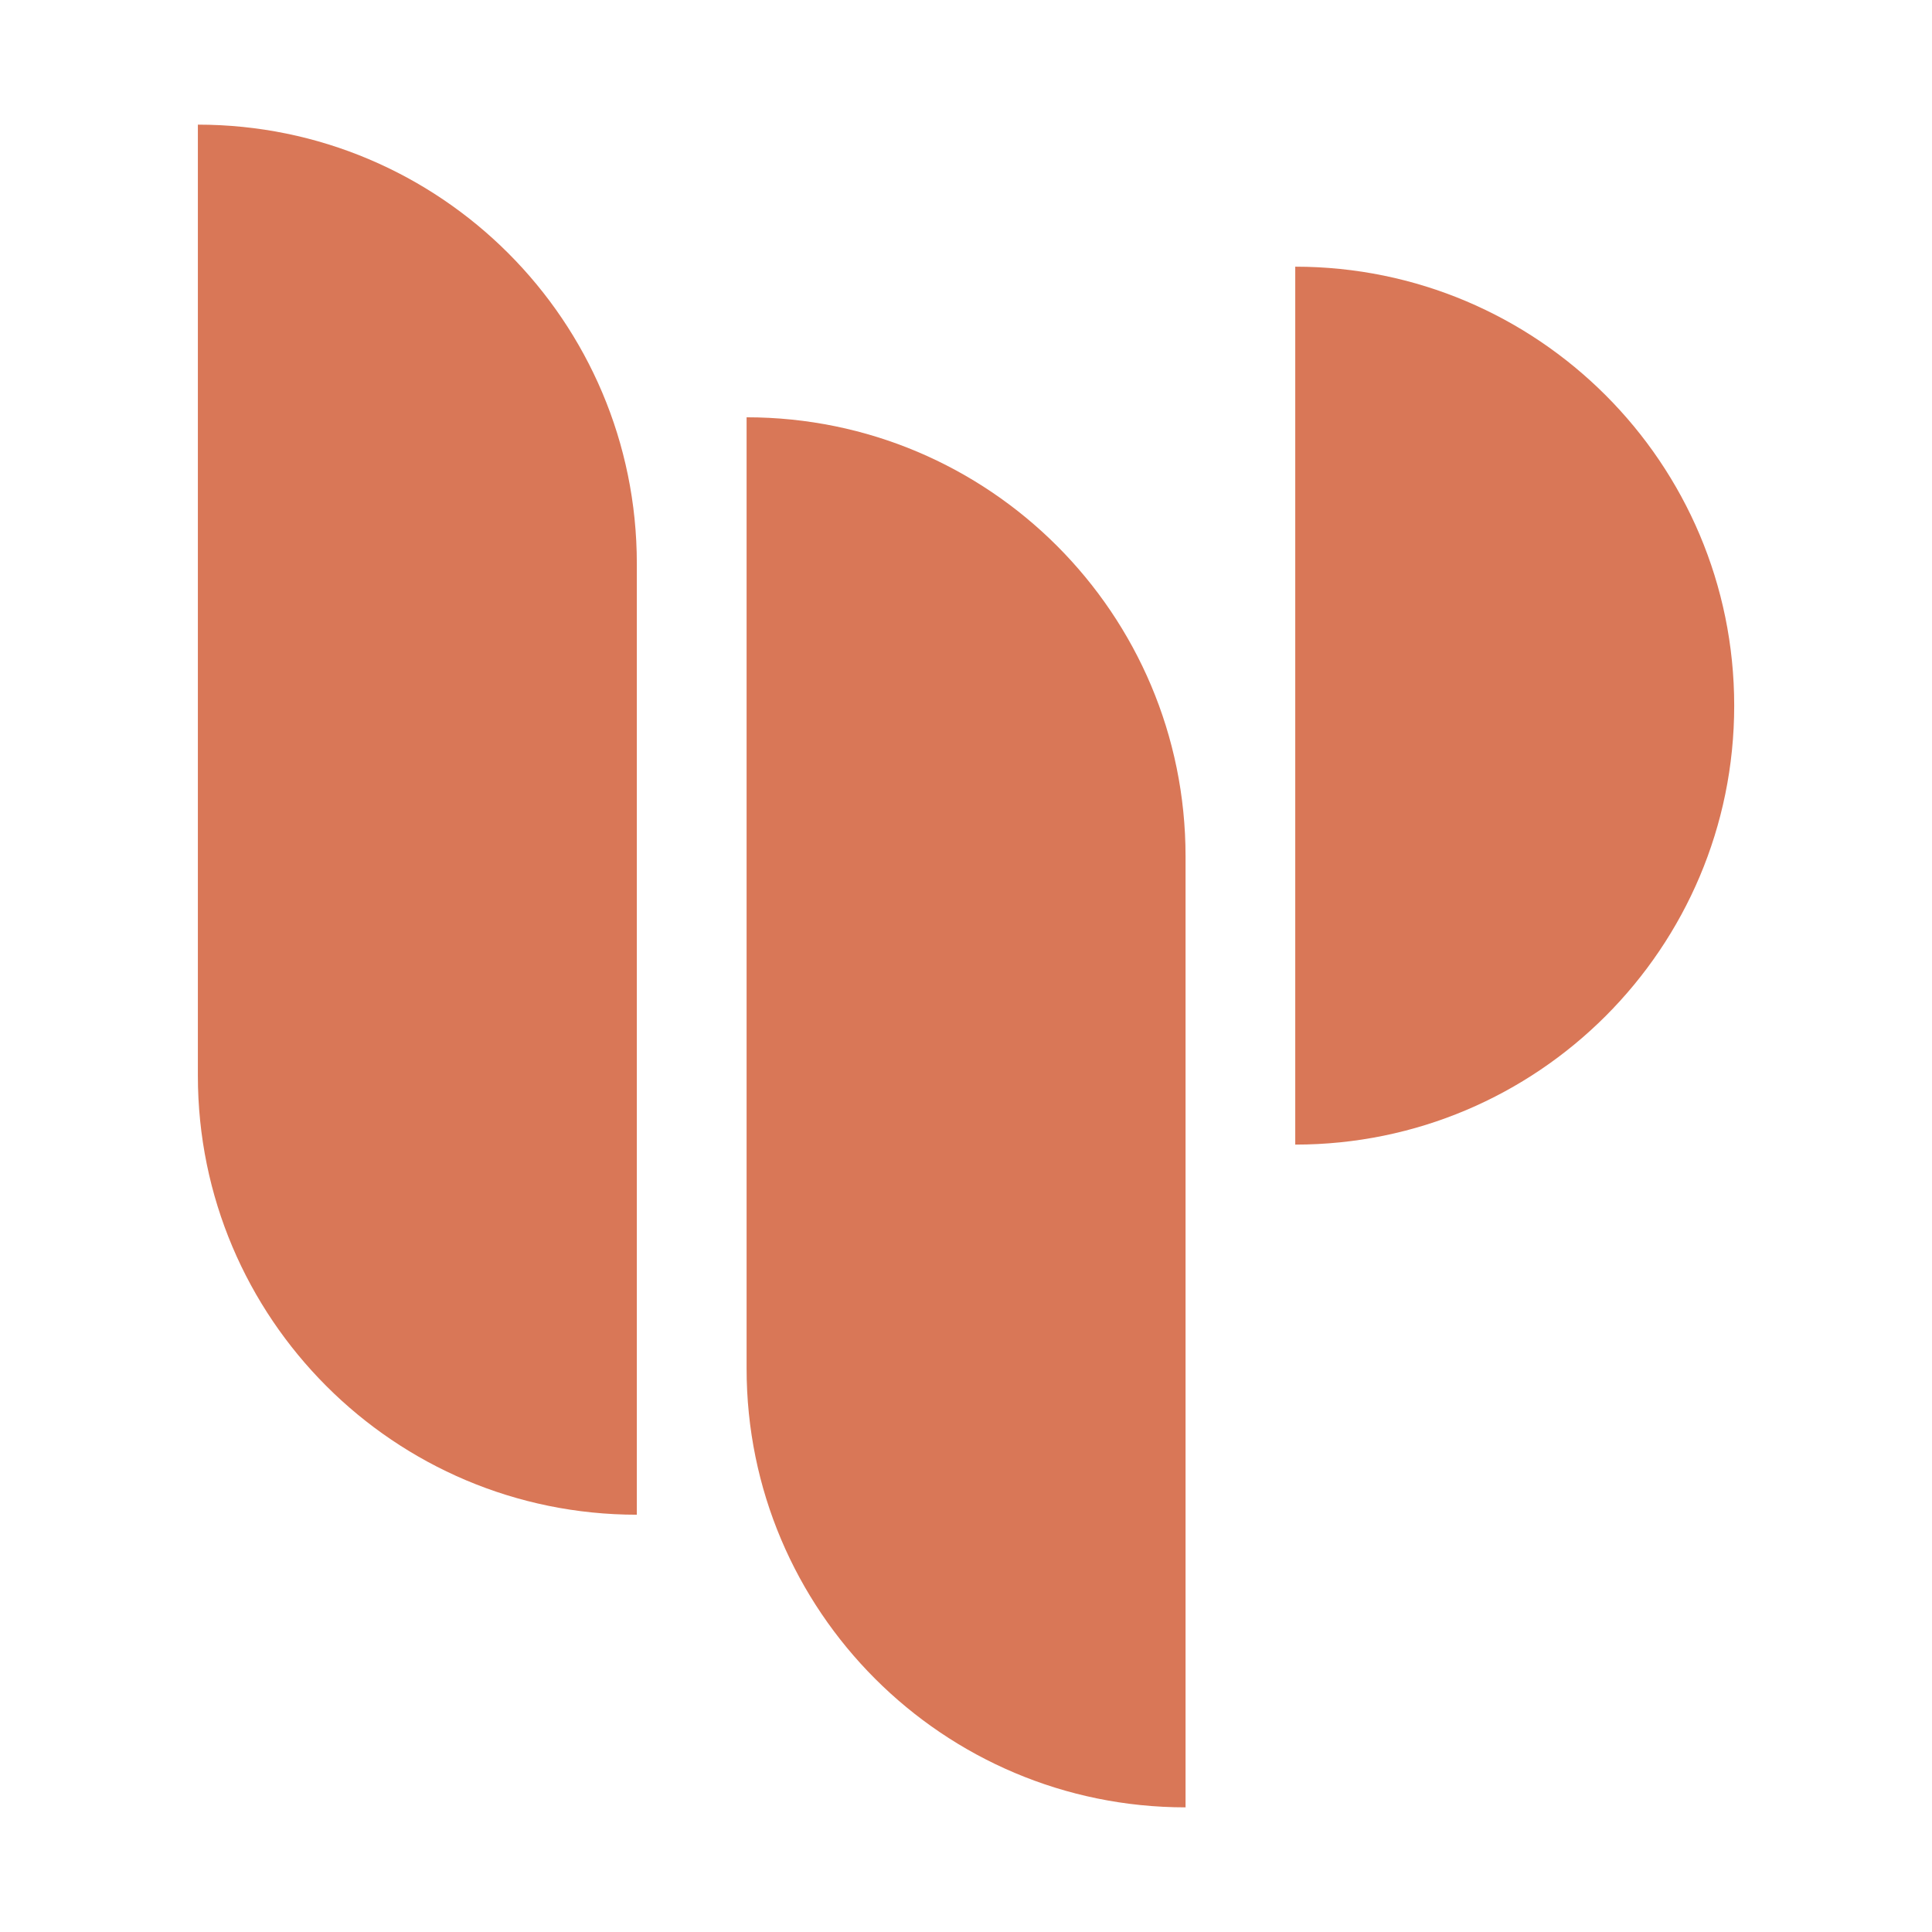
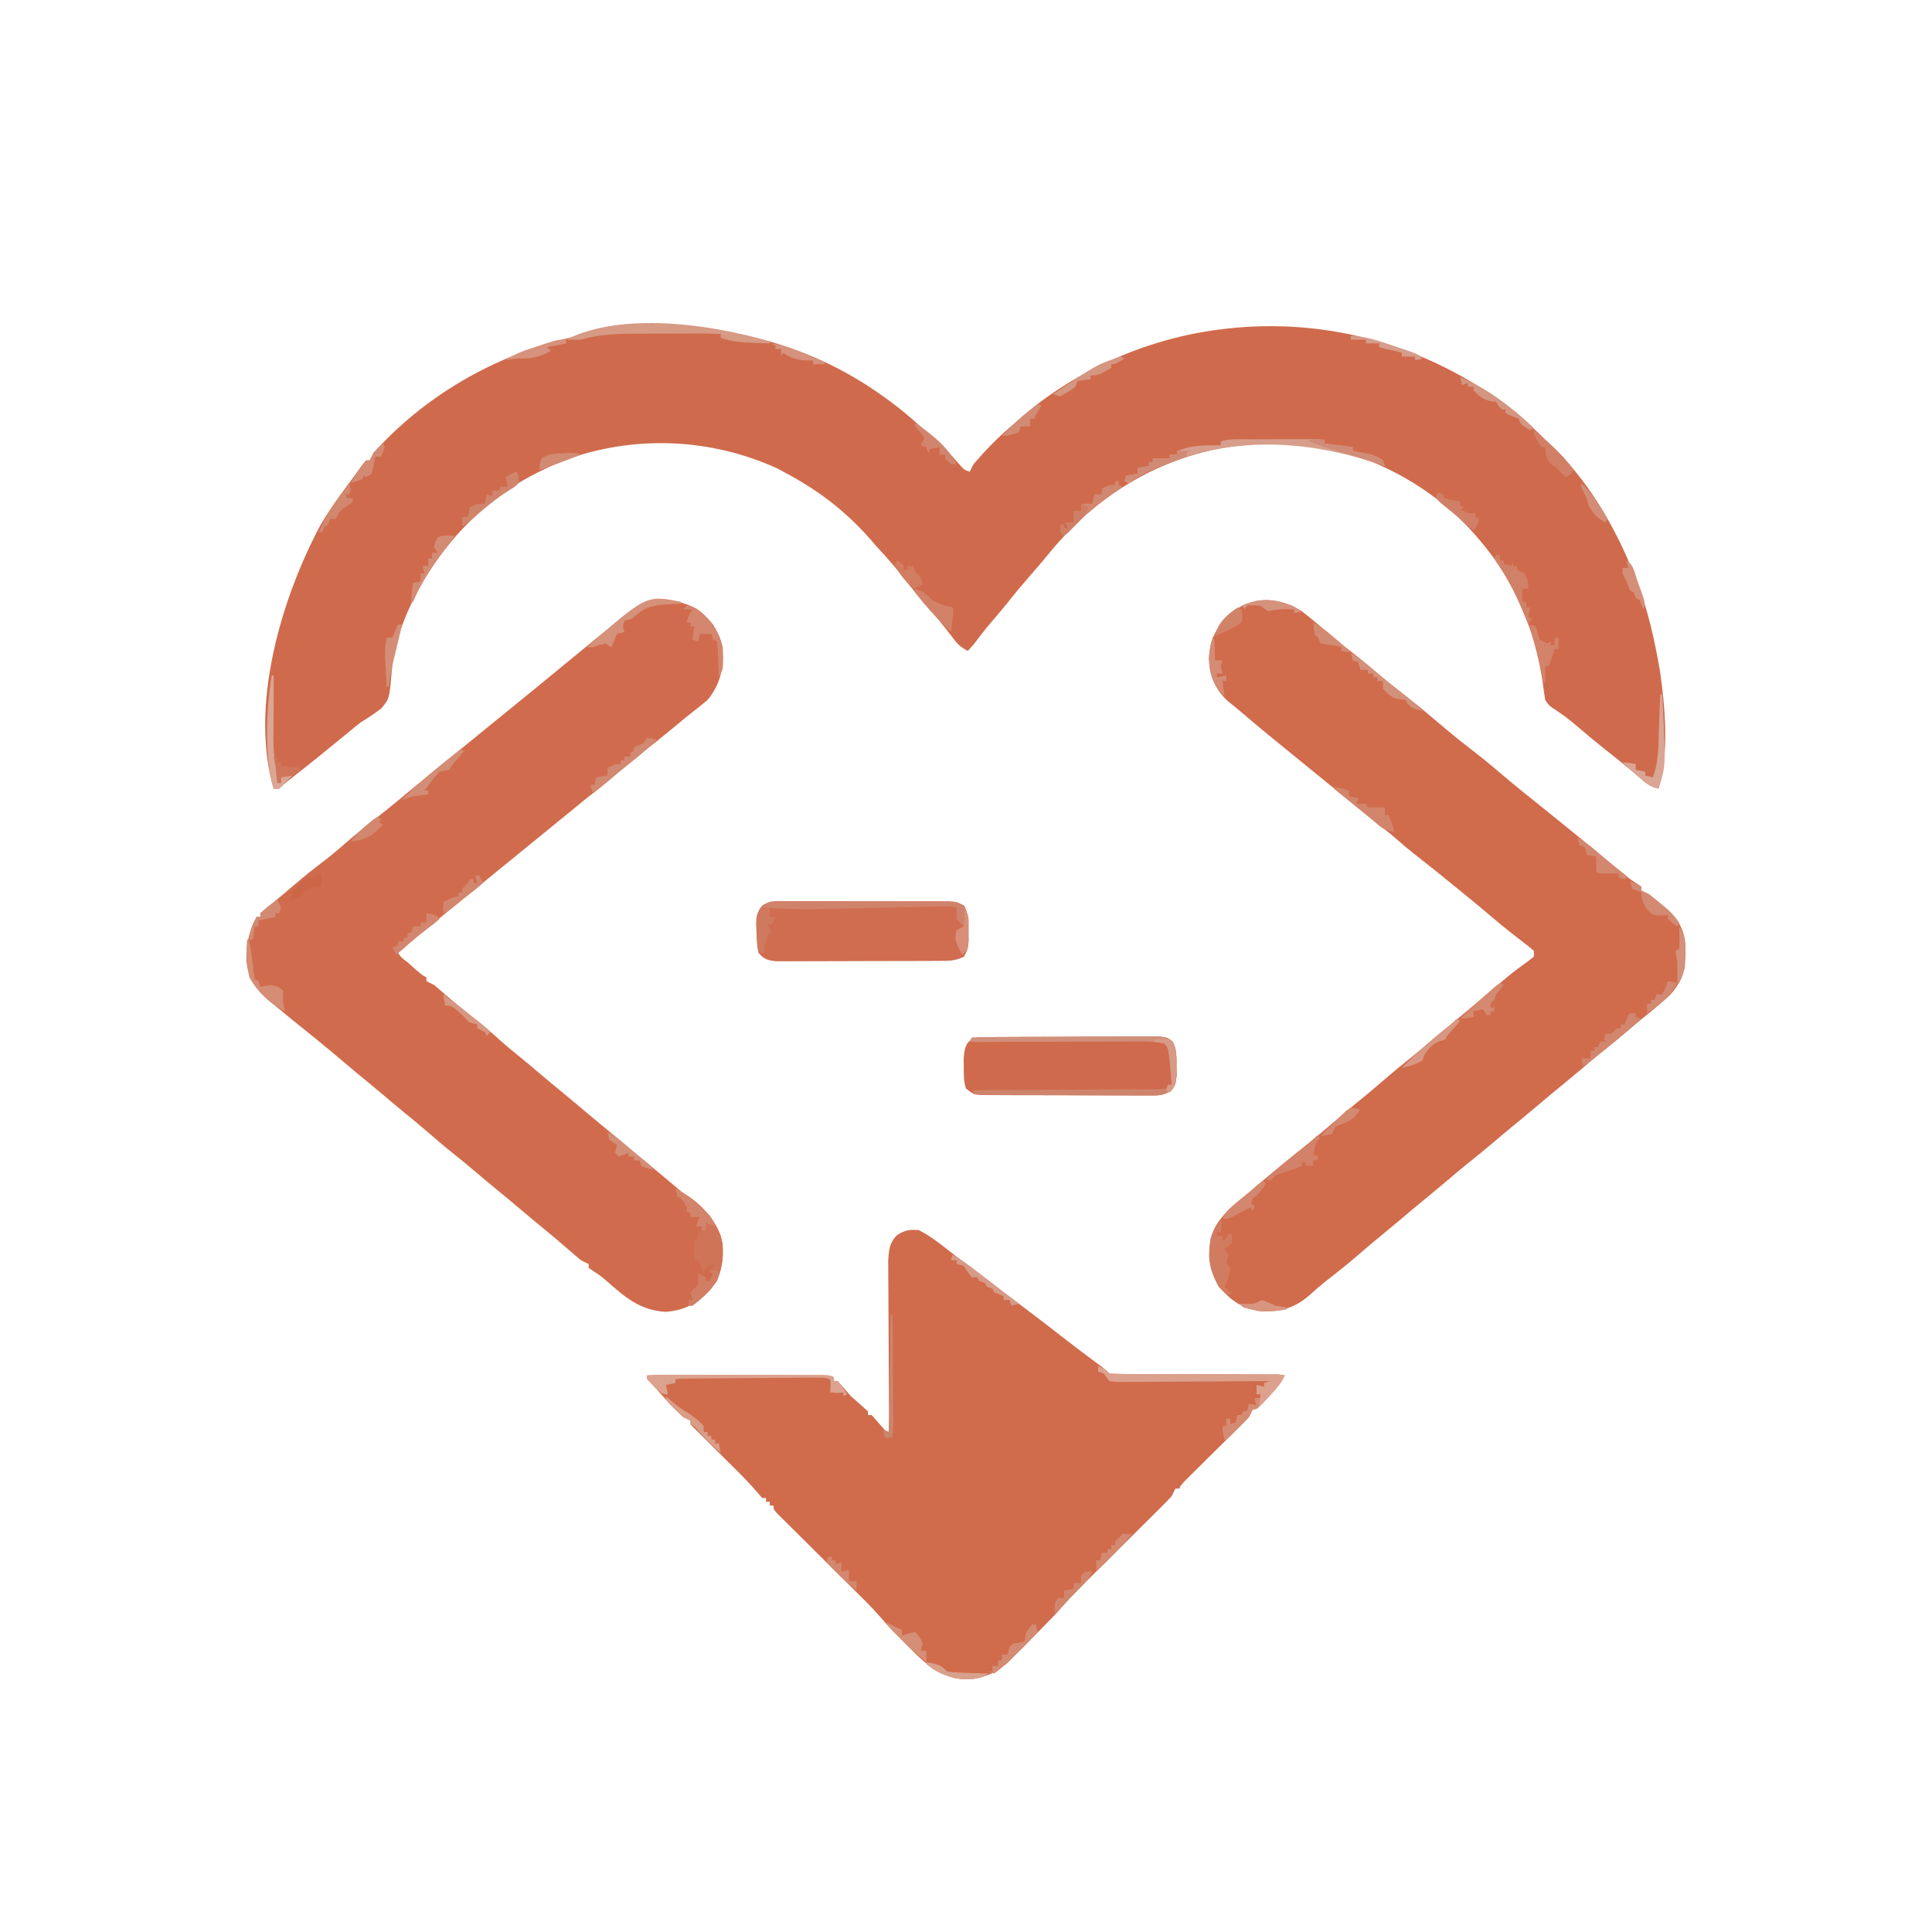
- <svg xmlns="http://www.w3.org/2000/svg" version="1.1" id="图层_1" x="0px" y="0px" viewBox="-127 -80 1240 1240" style="enable-background:new -127 -80 1240 1240;" xml:space="preserve">
-   <g fill="#D97757">
-     <path d="M281.73,892.18V281.73C281.73,126.13,155.6,0,0,0l0,0v610.44C0,766.04,126.13,892.18,281.73,892.18z" />
-     <path d="M633.91,1080V469.56c0-155.6-126.13-281.73-281.73-281.73l0,0v610.44C352.14,953.87,478.31,1080,633.91,1080L633.91,1080z" />
-     <path d="M704.32,91.16L704.32,91.16v563.47l0,0c155.6,0,281.73-126.13,281.73-281.73S859.92,91.16,704.32,91.16z" />
-   </g>
+ <svg xmlns="http://www.w3.org/2000/svg" width="1024" height="1024">
+   <path fill="#cf6b4c" d="m468 210 3.043 2.18a191 191 0 0 1 16.648 13.695c2.128 1.958 4.31 3.857 6.497 5.75 5.053 4.474 9.723 9.077 14.062 14.25C511 249 511 249 514 250l2-4c6.484-7.54 13.337-14.654 21-21l2.672-2.402C570.483 195.345 611.054 177.986 652 174l3.246-.332C709.535 168.961 761.318 185.451 804 219c5.17 4.503 10.108 9.198 15 14l2.918 2.73C839.771 252.76 853.231 274.49 863 297l1.387 3.094C871.545 316.533 875.814 333.425 879 351l.754 4.148c2.681 18.19 5.165 45.262-.754 62.852-4.483-1.12-6.165-2.572-9.625-5.562-3.796-3.24-7.595-6.455-11.5-9.563l-2.457-1.957q-2.4-1.905-4.805-3.805a473 473 0 0 1-14.176-11.738c-3.755-3.205-7.478-6.195-11.625-8.875C821 374 821 374 819 371c-.504-3.01-.929-6.034-1.312-9.062C813.592 333.75 802.705 307.652 784 286l-2.676-3.117c-24.034-27.059-60-45.687-96.324-47.883-41.504-1.9-79.123 11.02-110.125 38.5-6.99 6.39-13.395 12.994-19.32 20.375-2.967 3.629-6.035 7.157-9.117 10.688-4.257 4.888-8.405 9.822-12.415 14.914-3.353 4.181-6.851 8.24-10.34 12.308-2.487 2.98-4.803 6.04-7.12 9.152L513 345c-4.5-2.25-5.942-4.201-8.937-8.187A297 297 0 0 0 491.5 321.5c-4.218-4.812-8.271-9.69-12.187-14.75-4.133-5.33-8.463-10.364-13.051-15.305-1.948-2.105-3.83-4.27-5.7-6.445-12.685-14.243-26.73-25.008-43.562-34l-4.937-2.687C376.43 232.036 335.739 230.478 299 244c-11.635 4.933-22.867 10.377-33 18l-2.555 1.922C253.118 271.965 243.947 280.58 236 291l-2.09 2.719c-13.047 17.43-24.574 40.42-26.316 62.41-1.198 14.208-1.198 14.208-5.508 19.344-3.576 2.77-7.233 5.163-11.086 7.527a177 177 0 0 0-5.375 4.375c-10.882 8.949-21.809 17.83-32.93 26.48C150 416 150 416 148 418h-3c-12.837-44.347 4.171-101.047 25-140 3.103-5.189 6.431-10.123 10-15l2.188-3.066c1.913-2.664 3.858-5.3 5.812-7.934l3.375-4.687L194 244h2l2-4c67.851-75.21 187.562-89.468 270-30" />
+   <path fill="#d06b4c" d="M487 652c5.798 2.903 10.68 6.733 15.75 10.75 5.798 4.567 11.636 9.042 17.633 13.344 4.104 2.989 8.102 6.112 12.117 9.218a998 998 0 0 0 11.188 8.438c7.346 5.494 14.583 11.118 21.812 16.766 5.759 4.458 11.59 8.816 17.438 13.156C586 726 586 726 588 728c2.927.195 5.863.253 8.796.255l5.661.021c1.003 0 2.006 0 3.039-.002q4.688.001 9.374.03 13.328.068 26.657.077 8.144.01 16.288.065 3.117.015 6.234.007c2.891-.007 5.782.012 8.673.033l5.001.008L681 729c-2.274 4.548-5.04 7.529-8.5 11.25l-3.531 3.828C666 747 666 747 664 747l-2 4a302 302 0 0 1-8.035 8.195l-2.406 2.39a3591 3591 0 0 1-7.621 7.54q-3.82 3.777-7.633 7.561-2.373 2.355-4.754 4.701c-5.44 5.39-5.44 5.39-6.551 7.613h-2l-2 4a142 142 0 0 1-5.165 5.376l-3.268 3.258-3.547 3.507-3.64 3.624q-5.78 5.748-11.567 11.485-5.76 5.717-11.514 11.442a4226 4226 0 0 1-7.172 7.119c-5.6 5.566-10.978 11.197-16.127 17.189-4.594 4.822-9.3 9.53-14 14.25l-3.773 3.836-3.664 3.68-3.31 3.337c-7.516 6.693-14.772 9.048-24.816 8.71C498.99 888.25 493.439 884.31 486 877l-3.95-3.867c-10.92-10.81-10.92-10.81-15.022-15.612-5.138-5.898-10.75-11.326-16.305-16.826l-7.178-7.14q-5.64-5.603-11.285-11.2-5.462-5.418-10.912-10.847l-3.447-3.406-3.147-3.137-2.789-2.766C410 800 410 800 410 798h-2v-2h-2v-2h-2a396 396 0 0 1-4.655-5.357c-5.074-5.717-10.61-11.009-16.033-16.393l-3.705-3.691q-3.39-3.38-6.785-6.753A3417 3417 0 0 1 366 755v-2l-4-2c-5.665-5.418-10.88-11.06-16-17l-3-3v-2c2.952-.199 5.914-.245 8.873-.243l5.865-.01 6.41.023h6.51q6.838.003 13.675.024c5.854.017 11.707.021 17.561.02q6.727.001 13.455.013 3.237.005 6.476.006c3.014.002 6.029.012 9.044.022l5.208.011C440 729 440 729 442 730v2h2l7 8a236 236 0 0 0 4.938 4.375L460 748v2h2a687 687 0 0 1 7 8l2 1c.187-2.827.213-5.663.195-8.496l-.02-5.695-.025-3.083c-.025-3.17-.038-6.338-.048-9.507-.027-7.88-.075-15.761-.123-23.642q-.06-9.959-.09-19.917c-.014-3.119-.039-6.238-.064-9.357l-.02-5.772-.032-5.076c.284-5.57.588-9.898 4.727-13.83 4.135-2.688 6.503-3.035 11.5-2.625" />
+   <path fill="#d06c4d" d="M369.125 322.625c7.106 5.87 11.93 11.256 13.875 20.375.78 10.58-1.052 19.59-8 28-2.252 1.882-4.515 3.752-6.84 5.543-3.871 3.01-7.636 6.138-11.41 9.27-5.26 4.343-10.552 8.626-15.937 12.812-6.04 4.707-11.843 9.65-17.633 14.66-3.957 3.378-8.055 6.546-12.18 9.715-3.685 2.978-7.342 5.99-11 9a6268 6268 0 0 1-23.156 18.875q-4.68 3.803-9.344 7.625a4070 4070 0 0 1-13.5 11 4693 4693 0 0 0-23.207 18.953l-4.543 3.735-4.234 3.48c-1.326 1.1-2.65 2.2-4.016 3.332l-4.113 3.273L211 505c1.563 2.438 1.563 2.438 5 5l4.188 3.75C224 517 224 517 226 518v2l4 2a249 249 0 0 1 6.375 5.438c4.862 4.224 9.783 8.305 14.875 12.25a227 227 0 0 1 14.336 12.14c3.398 3.057 6.945 5.914 10.496 8.79 3.172 2.59 6.297 5.23 9.418 7.882 3.97 3.371 7.96 6.712 12 10 5.163 4.202 10.238 8.504 15.313 12.813a651 651 0 0 0 8.687 7.187c5.163 4.202 10.238 8.504 15.313 12.813a651 651 0 0 0 8.687 7.187 815 815 0 0 1 15.148 12.676 277 277 0 0 0 6.891 5.617c8.238 6.592 12.854 11.778 15.461 22.207.506 9.36-.474 16.632-6.187 24.25-7.666 7.54-13.402 11.292-24.188 12.063-13.65-.923-21.34-7.8-31.187-16.438C318 676 318 676 314.563 673.75L312 672v-2l-4-2a253 253 0 0 1-6.562-5.562c-4.291-3.724-8.59-7.42-13-11A705 705 0 0 1 276.5 641.5a912 912 0 0 0-14.684-12.184c-3.154-2.594-6.267-5.233-9.378-7.879-3.75-3.184-7.516-6.325-11.375-9.375-5.334-4.225-10.464-8.676-15.618-13.117-3.841-3.284-7.745-6.482-11.668-9.668-3.121-2.559-6.2-5.164-9.277-7.777a918 918 0 0 0-14.707-12.203 693 693 0 0 1-8.98-7.547c-8.495-7.212-17.16-14.216-25.852-21.187A540 540 0 0 1 147 534l-3.2-2.645c-7.52-6.487-12.134-11.666-13.16-21.964-.329-9.116 1.308-15.288 5.36-23.391h2v-2c1.487-1.354 3.044-2.631 4.625-3.875 4.503-3.597 8.9-7.283 13.25-11.062 5.472-4.715 11.092-9.144 16.848-13.504 4.727-3.691 9.222-7.636 13.754-11.563 4.501-3.828 9.148-7.447 13.812-11.074 7.005-5.516 13.842-11.239 20.711-16.922 3.662-3.005 7.331-6.002 11-9l2.55-2.09c9.524-7.802 19.087-15.556 28.645-23.316A6852 6852 0 0 0 286 363l2.52-2.059a4683 4683 0 0 0 17.043-14.003c11.338-9.338 11.338-9.338 15.988-13a347 347 0 0 0 5.554-4.5c13.35-10.768 25.761-15.267 42.02-6.813" />
+   <path fill="#d06b4c" d="M689.25 323.438c5.232 3.924 10.14 8.12 15.07 12.414 4.634 3.965 9.431 7.692 14.246 11.433 3.377 2.67 6.662 5.42 9.934 8.215 5.603 4.785 11.351 9.351 17.16 13.883 7.045 5.52 13.909 11.243 20.715 17.055A309 309 0 0 0 779.5 397c5.617 4.27 11.008 8.754 16.371 13.336 6.971 5.936 14.113 11.662 21.27 17.371a2559 2559 0 0 1 34.101 27.816l4.57 3.79 4.27 3.55C864 466 864 466 867.512 468.293L870 470v2l4 2a207 207 0 0 1 6.5 5.25l3.406 2.828c5.734 5.416 8.722 10.785 9.43 18.656.103 10.64-.747 18.848-8.399 26.829-4.165 3.88-8.54 7.492-12.98 11.05-3.22 2.599-6.37 5.267-9.52 7.95a528 528 0 0 1-13.847 11.347c-4.187 3.379-8.269 6.882-12.367 10.367a613 613 0 0 1-8.723 7.223 752 752 0 0 0-12 10 912 912 0 0 1-14.684 12.184c-3.154 2.594-6.267 5.233-9.379 7.879a528 528 0 0 1-13.847 11.347c-4.187 3.379-8.269 6.882-12.367 10.367a613 613 0 0 1-8.723 7.223c-5.164 4.204-10.24 8.506-15.316 12.816a609 609 0 0 1-8.621 7.121c-4.19 3.407-8.291 6.904-12.375 10.438-5.861 5.051-11.88 9.846-17.997 14.582-2.802 2.233-5.441 4.545-8.066 6.98-8.145 7.035-15.489 8.983-26.125 8.563-9.953-1.592-15.309-5.565-22-13-4.893-8.499-5.73-15.819-4.375-25.437C645.051 645.194 653.12 639.168 662 632q3.163-2.68 6.313-5.375c7.47-6.323 15.079-12.47 22.687-18.625 7.305-5.911 14.472-11.963 21.594-18.094 3.805-3.247 7.674-6.406 11.558-9.558 3.345-2.757 6.627-5.58 9.91-8.41a443 443 0 0 1 14.383-11.883c4.18-3.362 8.246-6.858 12.332-10.332a613 613 0 0 1 8.723-7.223 716 716 0 0 0 11.625-9.687c20.549-17.431 20.549-17.431 28.387-23.043L813 507v-3c-2.605-2.312-2.605-2.312-6.187-5-4.936-3.77-9.776-7.593-14.5-11.625-5.71-4.87-11.489-9.643-17.313-14.375l-3.75-3.062c-6.538-5.332-13.099-10.623-19.75-15.813-4.981-3.893-9.742-7.962-14.5-12.125a934 934 0 0 0-6.437-5.062c-8.319-6.49-16.435-13.213-24.563-19.938a4218 4218 0 0 0-19-15.5l-8-6.5-3.012-2.445a1005 1005 0 0 1-17.968-14.993 381 381 0 0 0-7.52-6.187c-6.681-6.443-9.267-12.95-9.75-22.125.484-10.156 3.858-17.022 11.125-23.937 11.725-9.416 24.385-9.326 37.375-1.875" />
+   <path fill="#d06d50" d="m416.457 477.741 2.937-.01c3.211-.01 6.422-.003 9.633.003l6.685-.005q7.01-.005 14.02.01c5.993.012 11.986.005 17.98-.007q6.903-.009 13.807 0 3.315.003 6.63-.005c3.088-.005 6.177.003 9.265.014l5.329.005C507 478 507 478 511 480c2.427 4.854 2.267 8.093 2.25 13.5l.016 5.094C513 503 513 503 511 507c-4.89 2.445-8.087 2.267-13.554 2.29l-2.934.02c-3.2.02-6.401.024-9.602.026l-6.673.02q-6.994.017-13.989.015c-5.976 0-11.953.027-17.93.061-4.593.022-9.187.026-13.781.025q-3.306.005-6.611.027c-3.081.02-6.161.014-9.242.002l-5.313.008c-4.6-.52-6.374-1.017-9.371-4.494-.813-4.59-.813-4.59-1-9.937l-.25-5.34C401 485 401 485 404 480c4.221-2.814 7.392-2.254 12.457-2.259" />
+   <path fill="#d06a4c" d="m524.71 549.694 3.056-.026c3.346-.024 6.692-.032 10.039-.04l6.957-.026q7.302-.024 14.603-.028c6.244-.005 12.487-.043 18.73-.088 4.792-.03 9.584-.037 14.376-.038q3.454-.006 6.907-.038c3.218-.027 6.435-.022 9.653-.01l5.553-.015c4.416.615 4.416.615 7.004 2.86 2.174 4.241 1.978 8.028 1.974 12.755l.067 5.313C623 575 623 575 621.077 577.755c-4.375 3.192-7.56 2.866-12.944 2.86l-2.998.017c-3.265.012-6.53-.012-9.795-.038q-3.405-.003-6.81 0-7.133-.004-14.267-.052c-6.099-.04-12.197-.044-18.296-.037-4.687.004-9.373-.009-14.06-.026q-3.374-.01-6.747-.009c-3.14-.002-6.281-.023-9.422-.05l-5.418-.026C516 580 516 580 512 577c-1.294-3.882-1.17-7.283-1.188-11.375l-.042-4.523c.606-10.785 4.311-11.352 13.94-11.408" />
+   <path fill="#d07457" d="M358 630c10.584 5.292 19.909 13.828 24 25 2.111 8.444 1.195 15.962-2 24-3.832 4.988-7.95 9.241-13 13h-2v-3h2l-1-4 4-4v-6l4 2v2h2l2-4-2-1 2-1v-3l-4 2-1 3-2-5-1-2h-2c-.25-4.875-.25-4.875 0-10l2-2v-4h2v-2h-3c1-3 1-3 2-5h-5v-2l-2-1v-2c-2-4-2-4-5-6z" />
+   <path fill="#d0836b" d="m411.13 477.626 5.327.002 2.937-.011c3.211-.009 6.422.005 9.633.02l6.685-.002q7.01 0 14.02.029c5.993.022 11.986.023 17.98.016q6.904-.002 13.807.013 3.315.006 6.63.004 4.633.002 9.265.028l5.329.014C507 478 507 478 511 480c2.428 4.856 2.3 8.152 2.313 13.562l.05 5.13C513 503 513 503 510 506c-4-8-4-8-3-13l4-2-4-4v-6c-3.15-.677-3.15-.677-7.625-.573l-5.051.071-5.539.17-5.662.1c-5 .093-9.999.21-14.998.342-6.98.177-13.96.308-20.94.443a2032 2032 0 0 0-11.147.254c-10.74.246-21.326.016-32.038-.807 3-3 3-3 7.13-3.374" />
+   <path fill="#ce846c" d="M515 550c3.193-.217 6.396-.288 9.597-.306l3.055-.026c3.352-.024 6.703-.033 10.055-.04l6.962-.026q7.31-.024 14.62-.028c6.252-.005 12.503-.043 18.755-.088 4.796-.03 9.592-.037 14.389-.038q3.457-.006 6.914-.038a799 799 0 0 1 9.668-.01l5.562-.015c4.423.615 4.423.615 7.012 2.86 2.172 4.241 1.977 8.029 1.973 12.755l.067 5.313C623 575 623 575 621.08 577.756c-4.394 3.2-7.608 2.859-13.012 2.843l-3.017.012a875 875 0 0 1-9.853-.052q-3.42-.007-6.839-.007-7.158-.011-14.316-.065c-6.135-.045-12.27-.06-18.406-.064-4.703-.004-9.407-.02-14.11-.039q-3.396-.012-6.79-.02-4.728-.015-9.454-.058c-1.797-.01-3.594-.02-5.445-.032L516 580v-2c3.146-.213 6.302-.275 9.455-.287l3.044-.02q3.288-.02 6.576-.029 5.193-.014 10.384-.052c8.598-.057 17.196-.092 25.794-.128q10.887-.045 21.772-.12c3.424-.02 6.847-.028 10.271-.036l6.249-.04 5.545-.023L619 577v-2h2c-.132-3.299-.41-6.591-.75-9.875l-.547-5.555C619 555 619 555 617 553c-5.059-1.012-9.426-1.106-14.58-1.082l-5.954.02-3.174.017q-4.916.026-9.83.036-13.971.037-27.942.105-8.548.04-17.096.055-3.267.009-6.533.03c-3.03.019-6.059.025-9.088.03l-5.236.023L514 552z" />
+   <path fill="#dba18d" d="M582 724c4 2 4 2 6 4 2.927.195 5.863.253 8.796.255l5.661.021c1.003 0 2.006 0 3.039-.002q4.688.001 9.374.03 13.328.068 26.657.077 8.144.01 16.288.065 3.117.015 6.234.007c2.891-.007 5.782.012 8.673.033l5.001.008L681 729c-2.274 4.548-5.04 7.529-8.5 11.25l-3.531 3.828C666 747 666 747 664 747l-2 4a188 188 0 0 1-6.062 6.25l-3.286 3.266C650 763 650 763 649 763c-.687-3.5-.687-3.5-1-7h2v-4h2v3l3-1 1-4h2l1-2h2l1-4 4 1-1-4h3v-2h-2v-5l4 1v-2l3-1-3.207.027q-14.942.12-29.885.18c-5.122.021-10.244.05-15.366.095-5.885.051-11.77.07-17.655.089l-5.588.062-5.156.001-4.555.027L588 732l-3-4-3-1z" />
+   <path fill="#d79e8b" d="m661.668 232.832 3.485-.01q3.645-.007 7.29-.007c3.74-.002 7.48-.02 11.22-.04q3.533-.005 7.067-.005l3.419-.022c2.618.008 5.236.118 7.851.252v2c3.797.712 7.593 1.058 11.437 1.438L717 237v2q4.998 1.011 10 2c3.562 1.438 3.562 1.438 6 3l1 3-3.777-1.277C687.918 231.769 647.05 231.169 606 251l-4.426 2.813L598 256l-2-1 1-3 3.062-.5L603 251v-3a150 150 0 0 1 6-1v-2h2v-2h9v-2h4v-2c6.15-2.614 12.38-3.02 19-2.937l4-.063v-2c4.76-1.587 9.694-1.163 14.668-1.168" />
+   <path fill="#dba28e" d="M343 729c2.952-.199 5.914-.245 8.873-.243l5.865-.01 6.41.023h6.51q6.838.003 13.675.024c5.854.017 11.707.021 17.561.02q6.727.001 13.455.013 3.237.005 6.476.006c3.014.002 6.029.012 9.044.022l5.208.011C440 729 440 729 442 730v2h2c2.75 3.438 2.75 3.438 5 7l-2 1v-2l-3.5.313L440 738l.252-3.468L440 731c-3.113-.855-3.113-.855-7.527-.826l-4.975-.018-5.435.09-5.516.016q-5.79.025-11.581.1c-5.94.075-11.878.102-17.818.12q-5.606.034-11.21.077l-5.436.035-4.975.068-4.414.05L358 731v2l-5 1 1 5c-3 0-3 0-7.187-3.875C343 731 343 731 343 729" />
+   <path fill="#d06c4c" d="m470 860 8 4v3c2.346-.62 4.679-1.292 7-2l3 1 1-3 1 3h4v-2h2c-1 5-1 5-3 10h2v2l-2 1 1 5 5 1 3 3c3.777.379 7.404.604 11.188.688l3.138.103c2.558.083 5.116.147 7.674.209-5.148 3.432-11.123 3.369-17.11 2.602-11.826-2.552-19.14-10.55-27.39-18.914l-2.781-2.784C470 861.141 470 861.141 470 860" />
+   <path fill="#d69a85" d="M408 181v1a240 240 0 0 1-9.062-.312c-1.683-.08-3.365-.158-5.098-.239-4.247-.394-7.854-.951-11.84-2.449v-2a197 197 0 0 0-11.355-.23h-3.54q-3.731.006-7.462.024a2333 2333 0 0 1-11.305.02q-3.628.007-7.256.018l-3.376.003c-10.106.06-19.96.298-29.706 3.165-2.666.075-5.335.094-8 0 29.922-14.96 76.866-8.188 108 1" />
+   <path fill="#d17c60" d="M647 646c1 2 1 2 0 7h-2v2h3v3c2-2 2-2 3-4h2v5l-4 3 2 3-1 4 2 3c-.34 3.996-1.178 6.355-3 10l4 4h-3c-5.93-6.226-8.755-12.099-9.187-20.75.322-7.313 1.388-13.522 6.187-19.25" />
+   <path fill="#d1907b" d="M515 550c3.193-.217 6.396-.288 9.597-.306l3.055-.026c3.352-.024 6.703-.033 10.055-.04l6.962-.026q7.31-.024 14.62-.028c6.252-.005 12.503-.043 18.755-.088 4.796-.03 9.592-.037 14.389-.038q3.457-.006 6.914-.038a799 799 0 0 1 9.668-.01l5.562-.015c4.423.615 4.423.615 7.016 2.857 2.174 4.262 1.897 8.08 1.845 12.82l-.004 5.348C623 575 623 575 620 579l-2-1 1-3h2c-.132-3.299-.41-6.591-.75-9.875l-.547-5.555C619 555 619 555 617 553c-5.059-1.012-9.426-1.106-14.58-1.082l-5.954.02-3.174.017q-4.916.026-9.83.036-13.971.037-27.942.105-8.548.04-17.096.055-3.267.009-6.533.03c-3.03.019-6.059.025-9.088.03l-5.236.023L514 552z" />
+   <path fill="#d4866e" d="M364 321c6.404.915 9.882 5.35 14 10 3.474 6.058 5.144 11.043 5.188 18l.042 3.125C383 355 383 355 381 359l-.148-4.121-.227-5.317-.21-5.308c-.138-1.404-.274-2.808-.415-4.254l-2-1-1-3h-6l-1 4-3-1q.43-3.51 1-7h-2v-2h-2c1-4 1-4 3-7h-5z" />
+   <path fill="#d18167" d="M793 294h2v3h2v2l4 1 1-2v2h2v2l4 2c2 4 2 4 2 8h-3c-.312 3.5-.312 3.5 0 7h2v3h2l-1 5 2 1-2 3-1.652-4.102c-4.193-10.134-8.44-19.363-14.793-28.378L792 296z" />
+   <path fill="#d38168" d="m698 602 2 1-2 2c-1.312 3.563-1.312 3.563-2 7l3 1-1 2h-2v3h-4v-2h-2v2c-3.722 1.54-7.457 2.836-11.312 4-2.688 1-2.688 1-5.688 4l-2-1c6.598-6.392 13.725-12.014 20.996-17.617C695 605 695 605 698 602" />
+   <path fill="#d5917a" d="M361 319v1c-2.52.136-5.04.232-7.562.313-8.143.453-12.627 1.876-18.438 7.687l-4 1c-1 3-1 3 0 6l-4 1-1.562 3.688L324 343l-3-2c-2.354.589-4.69 1.257-7 2h-3c31.65-27.67 31.65-27.67 50-24" />
+   <path fill="#d3856c" d="M707 417c4 .75 4 .75 8 2v3l5 1-1 3h5l1 2 4.563-.125L734 428v4h2c1.938 4.563 1.938 4.563 3 9-5.458-1.092-6.884-2.266-10.937-5.875-5.989-5.235-12.156-10.156-18.458-15.008L707 418z" />
+   <path fill="#d2866d" d="M864 537h3v2l3 1c-7.886 6.818-15.783 13.584-24 20l-4.062 3.25L839 565l-1-4h5v-4h2v-2h2l1-3h4l-2-1 1-3h3l3-3h2v-2h2l2-5z" />
+   <path fill="#d58d75" d="M131 498h1c.388 1.99.708 3.994 1 6l.531 3.578c.373 2.718.682 5.444.969 8.172l.5 3.25 2 1 1 3 2.688-.5c3.312-.5 3.312-.5 6.687.563L150 525v6l1 5c-7.906-3.953-14.336-10.126-18.75-17.75-1.617-6.792-1.816-13.296-1.25-20.25" />
+   <path fill="#d18770" d="M591 255h2v2l2 1c-1.798 1.35-3.672 2.597-5.562 3.813-6.387 4.291-11.91 9.08-17.465 14.39-2.9 2.727-5.891 5.28-8.973 7.797-.625-3-.625-3-1-6h2v2h2l-1-3h4v-6h4l1-4h5l1-5h4v-3c4-2 4-2 7-2z" />
+   <path fill="#d18971" d="m343 391 5 1c-6.417 6.676-13.784 12.225-21 18l-3.902 3.21-3.536 2.853-3.183 2.597L314 420l-1-4h2l1-4 3.063-.5L322 411v-4c4-2 4-2 7-2v-2h2v-2h3v-2l2-1v-2l5-2z" />
+   <path fill="#cf7a5f" d="M403 481h5v5h3l-2 4h-2l2 5h-2c-2 6.889-2 6.889-2 10h-3c-.582-4.234-.582-4.234-.812-9.75l-.27-5.484C401 485 401 485 403 481" />
+   <path fill="#d3836a" d="m811 331 3 1 .938 3.438L816 339l4 2 2-1v2h2v-4h2v6h-2l-1.5 4.5-1.5 4.5h-2q-.063 4.5 0 9h-1a230 230 0 0 1-1.312-7.187c-1.35-7.52-3.347-14.549-5.688-21.813z" />
+   <path fill="#d0846c" d="M274 250c.91 2.742.91 2.742 1 6-2.254 2.133-2.254 2.133-5.562 4.125-6.704 4.282-12.574 9.122-18.54 14.371C248 277 248 277 245 279v-5h3l1-5c4-2 4-2 8-2l1-5 3 1v-3h4v-2h4l-1-5c5-3 5-3 6-3" />
+   <path fill="#d18066" d="M813 228c7.507 6.202 15.347 13 21 21-1 2-1 2-4 4-2.375-2.125-2.375-2.125-5-5l-2.75-1.875c-3.003-2.836-2.865-5.12-3.25-9.125h-2c-4-6.353-4-6.353-4-9" />
+   <path fill="#d3917b" d="M716 346c4.289 2.75 8.15 5.728 12 9.063 5.833 4.996 11.816 9.75 17.906 14.43 2.901 2.35 5.51 4.816 8.094 7.507-5.75-1.75-5.75-1.75-8-4l-1-2-3.375-.437c-4.414-.685-5.57-2.509-8.625-5.563v-4h-3v-2h-2v-2h-3v-2h-4l-1-4-3-1z" />
+   <path fill="#d28269" d="M485 312c5 2 5 2 9 6 3.847 2.21 6.569 3.114 11 4 .27 2.941.27 2.941-.187 6.563l-.418 3.628L504 335c-6.74-6.522-13.254-13.586-19-21z" />
+   <path fill="#d38a72" d="m864 467 6 3v2l4 2a228 228 0 0 1 6.563 5.375l3.44 2.898C887 485 887 485 890 489l-1 2c-2.562-1.75-2.562-1.75-5-4v-2l-3.687.25c-4.313-.25-4.313-.25-7.25-3-1.988-3.132-3.063-5.489-3.063-9.25l-5-2z" />
+   <path fill="#d2876f" d="M836 444c4.244 2.122 7.125 4.564 10.688 7.688 4.182 3.643 8.367 7.182 12.812 10.5L863 465l-2 1-3-1v-2c-3.333-.043-6.667-.04-10 0l-2-1v-8l-5-1-1-4-3-1z" />
+   <path fill="#d38c74" d="M237.125 283.875 241 284l-2.562 3.375C231.02 297.354 223.643 307.394 219 319h-1c.188-4.937.188-4.937 1-10l4-1v-4h2l-1-4h3v-4h2v-3h3l-2-3c1.335-5.34 1.56-5.956 7.125-6.125M233 287v3Z" />
+   <path fill="#d3856c" d="M358 630c4.522 2.261 7.787 5.022 11.625 8.313l4.04 3.425C377 645 377 645 379 650l-5-2v4h-2v-2h-3c1-3 1-3 2-5h-5v-2l-2-1v-2c-2-4-2-4-5-6z" />
+   <path fill="#daa594" d="M880 368h1c2.005 38.097 2.005 38.097-2 50-4.59-1.147-6.493-2.823-10.062-5.875l-3.16-2.68A125 125 0 0 1 860 404c3.5.313 3.5.313 7 1v3l5 1v2l4 1c3.168-7.92 2.942-16.19 3.246-24.633l.129-3.57q.124-3.604.233-7.21c.094-2.864.238-5.726.392-8.587" />
+   <path fill="#dba694" d="M144 358h1c.078 2.58.083 5.161.063 7.742l-.024 4.922-.078 10.305c-.077 16.356-.077 16.356 1.039 24.031l1 1q.062 4.5 0 9l2-4h6l-7 7h-3c-5.067-17.503-3.825-42.206-1-60" />
+   <path fill="#d18067" d="m762 261 3 1v2l4.5 1 4.5 1v2l2 1-2 1c4 2 4 2 8 2v2l2 1c-.937 3.438-.937 3.438-3 6-2.875-1.937-2.875-1.937-7-6a2110 2110 0 0 0-10.5-8.512L761 264z" />
+   <path fill="#d49581" d="M774 200c14.237 5.695 27.959 16.4 39 27l-2 1c-5-3-5-3-6-6l-5-2-2-1v-2h-2c-2-2-2-2-3-4l-2.687-.312c-4.22-.876-6.263-2.71-9.313-5.688v-2h-3v-2l-3 1z" />
+   <path fill="#d38d76" d="m244 397 2 1a195 195 0 0 1-6 7l-2 3-5 1c-2.238 2.285-2.238 2.285-4.312 5.063-.35.459-.35.459-2.114 2.785L225 419h2v2c-2.662.367-5.33.695-8 1-2.017.612-4.026 1.26-6 2 9.23-9.476 19.621-17.823 30-26z" />
+   <path fill="#d58b74" d="M643 337c1 4 1 4 .813 8.75L644 350h4l-1 3 1 4h-3v2l5-1v3h-2q.376 4.016 1 8c-6.13-6.13-7.853-11.172-8.187-19.875.164-4.493.722-7.912 2.187-12.125" />
+   <path fill="#d48b73" d="M547 861h2l1 4a156 156 0 0 1-9.187 9.563l-2.659 2.615c-3.61 3.528-7.107 6.787-11.154 9.822l-3-1h2v-3h3v-3h2v-3h3l1-4c2-2 2-2 5.063-2.312L543 870l1-5z" />
+   <path fill="#d07f65" d="m377 673 4 1c-1.61 8.053-7.54 13.193-14 18h-2v-3h2l-1-4 4-4v-6l4 2v2h2l2-4-2-1z" />
+   <path fill="#d3876f" d="m669 626 2 1c-2.03 3.534-3.585 5.724-7 8l-1 3 2 1-1 3-1-2c-2.617 1.117-2.617 1.117-5.875 2.875C651.309 646 651.309 646 648 646c2.072-4.143 3.558-5.515 7.125-8.312 3.586-2.842 7.063-5.723 10.438-8.813z" />
+   <path fill="#d68f77" d="m470 860 8 4v3l3.25-1.187L485 865c2.5 2.625 2.5 2.625 4 6l-1 4h3v6c-5.047-4.229-9.787-8.652-14.437-13.312l-3.747-3.739C470 861 470 861 470 860" />
+   <path fill="#d2866f" d="M226 484c5 1 5 1 7 3-2.55 2.32-2.55 2.32-6.312 5.125-4.544 3.427-8.841 6.864-12.938 10.813L210 506l-2-4 3-1v-2h3v-2h2v-2l2-1 1-3h4v-2h3z" />
+   <path fill="#d08b76" d="M624 239c3.5-.125 3.5-.125 7 0l-2 1v2c-1.968.793-3.979 1.48-6 2.125-7.273 2.469-13.912 5.726-20.7 9.3C599 255 599 255 596 255l1-3 3.063-.5L603 251v-3a150 150 0 0 1 6-1v-2h2v-2h9v-2h4z" />
+   <path fill="#d2876f" d="M185 256c1 4 1 4 0 6h-2l1 2h3v2l-3.375 2.375C180 271 180 271 178 275h-3l-1 3-2 1-1 3h-2c3.768-9.42 9.992-17.86 16-26" />
+   <path fill="#d48b73" d="M665 741h3l-1 5-3 1-2 4a188 188 0 0 1-6.062 6.25l-3.286 3.266C650 763 650 763 649 763c-.687-3.5-.687-3.5-1-7h2v-4h2v3l3-1 1-4h2l1-2h2l1-4 4 1z" />
+   <path fill="#d08c76" d="M694 233c4-.187 4-.187 8 0v2c3.797.712 7.593 1.058 11.438 1.438L717 237v2q4.998 1.011 10 2c3.563 1.438 3.563 1.438 6 3l1 3-3.672-1.246c-7.326-2.412-14.705-4.641-22.086-6.88l-3.383-1.034-3.047-.926c-2.643-.86-5.232-1.882-7.812-2.914z" />
+   <path fill="#d48970" d="m795 521 2 1a149 149 0 0 1-4 5l-1 3-2 2v2h2v2h-2v2h-2l-2-3-5 1v3c-3.5.688-3.5.688-7 1 4.767-4.926 9.874-9.456 15-14l3.5-3.125z" />
+   <path fill="#d48e77" d="M211 331h2c-.55 3.024-1.263 6.017-2 9q-1.038 4.311-2.062 8.625l-1.036 4.29C207 357 207 357 206.442 361.022L206 364h-1c-.27-3.588-.472-7.156-.625-10.75l-.156-3.078c-.193-4.307-.27-7.967.781-12.172h3l2-5z" />
+   <path fill="#d1856e" d="M485 224c8.309 5.752 17.434 12.868 22 22h-3l-3-3v-2h-3v-4l-5 1-1 2-1-3-3-1 2-4c-2.375-3.125-2.375-3.125-5-6zm11 17 2 1Z" />
+   <path fill="#d49681" d="m594 189 2 1c-5 3-5 3-7 3v2c-7.176 4-7.176 4-11 4v2l-3.437.438L571 202l-1 3c-3.812 2.75-3.812 2.75-8 5l-4-1c23.39-15.797 23.39-15.797 36-20" />
+   <path fill="#d99d88" d="m353 740 3 2.688c4 3.312 4 3.312 8.125 5.875 3.536 2.224 6.192 4.251 8.875 7.437v3h2v2h2v2h2v2h2l1 5c-5.235-4.273-9.586-8.894-14-14l-2-1v-2l-4-2a104 104 0 0 1-4.75-4.5l-2.422-2.406C353 742 353 742 353 740" />
+   <path fill="#d88e78" d="M511 482c3.264 3.264 2.302 6.96 2.313 11.438l.05 5.183C513 503 513 503 510 506c-4-8-4-8-3-13l4-2c.25-4.625.25-4.625 0-9" />
+   <path fill="#d4937d" d="m685 321 5 3-4 1v-2c-4.923-.194-9.208-.198-14 1l-4-3c-3.687-.312-3.687-.312-7 0l-1 2-2-2c9.92-4.16 16.982-3.513 27 0" />
+   <path fill="#d69a87" d="M505 665c6.415 3.813 12.2 8.387 18.063 13 5.6 4.399 11.225 8.747 16.937 13l-4 1-1-3h-3v-2l-5-2-1-2-3-1-1-2-3-1-1-2h-3c-3-4-3-4-4-6l-4-1v-2h-3z" />
+   <path fill="#d27c61" d="m476 297 3 3v2h2v-2h3l1 3 3 3 1 4-5 2c-4.288-4.224-7.32-7.639-10-13z" />
+   <path fill="#d2866e" d="M252 464h2l2 4c-3.269 2.884-6.5 5.43-10 8a844 844 0 0 0-5.562 4.5C236 484 236 484 235 484v-6c4-2 4-2 8-3v-2h2v-2l3-3 1-2h2v2h2z" />
+   <path fill="#d79782" d="m772 540 2 1a282 282 0 0 1-7 8l-1 2-2.75.75c-4.12 1.585-5.712 3.697-8.25 7.25l-1 3c-3.785 2.236-6.62 3.124-11 4 8.188-8.277 16.741-15.946 26-23z" />
+   <path fill="#d38a72" d="m203 235 1 2-2 5h-3a783 783 0 0 0-2 9l-3 2-1-1-1 2a101 101 0 0 1-6 2c2.228-4.456 4.891-8.114 8-12h2l2-4c2.563-2.875 2.563-2.875 5-5" />
+   <path fill="#d6927d" d="M300 180v2a212 212 0 0 1-10 2l2 2c-6.258 3.488-10.924 4.308-18 4-2.008.282-4.014.593-6 1 4.955-3.716 10.186-5.292 16-7.187l3.313-1.116C295.479 180 295.479 180 300 180" />
+   <path fill="#d18368" d="m656 322 2 1c.688 3.25.688 3.25 0 7-4.522 3.037-8.948 4.98-14 7 1.528-6.96 6.215-11.143 12-15" />
+   <path fill="#d1856d" d="M575 833h4c-2.041 4.082-3.997 6.17-7.25 9.313-4.152 4.064-8 8.246-11.75 12.687h-1c0-6 0-6 2-8h3v-4l5-1v-3h4v-4z" />
+   <path fill="#d58e77" d="M862 297c3.941 1.97 4.745 7.864 6.188 11.875l1.154 3.09c2.782 7.664 2.782 7.664 1.658 11.035l-2-5-2-1-1-3-2-1-2-5-2-4v-3h3z" />
+   <path fill="#d38e78" d="M322 600c4.77 2.385 8.003 5.454 12 9a1107 1107 0 0 0 8.777 7.082C345 618 345 618 346 620c-2.937-.812-2.937-.812-6-2l-1-3h-3v-2h-3v-2l-5 2-2-2 1-4-4-3z" />
+   <path fill="#d79a87" d="M612 551c3.813-.312 3.813-.312 8 0 3.8 5.067 3.402 7.736 3.375 14l.023 5.375C623 575 623 575 620 579l-2-1 1-3h2c-.132-3.299-.41-6.591-.75-9.875l-.547-5.555C619 555 619 555 617 553l-5-1z" />
+   <path fill="#d38a72" d="m147 477 2 4-1 3h-2v2l-4.5.938L137 488v3h-2l-.5 3.5-.5 3.5h-2c.325-4.543 1.68-8.101 4-12h2v-2c4.375-3.875 4.375-3.875 9-7" />
+   <path fill="#cc6646" d="M168 463h2c1 4 1 4 0 7l-3.25.375c-4.55.758-5.69 2.317-8.75 5.625l-4 1c1.268-5.918 4.174-8.505 9-12h4z" />
+   <path fill="#d3886f" d="M595 813h5c-5.536 6.767-11.655 12.99-18 19h-1v-5h2l1-4h3v-2h2v-2h2v-2z" />
+   <path fill="#d38a73" d="M696 330c4.144 2.072 7.051 4.43 10.563 7.438l3.44 2.933A125 125 0 0 1 716 346l-5-1v-2c-4-1-4-1-7.625-1.312L700 341l-2-4h-1a202 202 0 0 1-1-7" />
+   <path fill="#d5927d" d="M408 182c6.636.521 12.369 2.95 18.438 5.5l3.083 1.262c2.51 1.04 4.997 2.134 7.479 3.238v1h-6v-2h-3.125c-5.192 0-8.578-1.135-12.875-4l-1 2v-4h-3v-2z" />
+   <path fill="#ca856e" d="M472 697h1c.14 4.744.214 9.473.238 14.219l.025 4.372q.02 4.59.032 9.18c.017 4.708.061 9.416.105 14.124q.015 4.443.026 8.886l.053 4.309c-.008 3.307-.22 6.613-.479 9.91h-4l-1-4 3 1c.338-4.53.466-8.929.477-13.465.015-1.377.03-2.755.047-4.174.048-4.433.075-8.866.101-13.298q.054-6.645.123-13.288.04-4.147.063-8.296c.026-3.16.102-6.32.189-9.479" />
+   <path fill="#d3907a" d="M890 491c4.415 6.622 3.445 14.306 3 22-1.437 5-1.437 5-3 8h-1v-11l-.625-3.625L888 504l2-1c.195-2.723.195-2.723.125-6.062z" />
+   <path fill="#d28b75" d="m550 214 2 1-3 5-1 2h-2v4h-5l-1 3c-3.172 1.31-5.559 2-9 2 4.944-5.163 10.182-9.71 15.742-14.18C549 215 549 215 550 214" />
+   <path fill="#d69d8b" d="M716 178c8.099.218 15.355 2.842 22.938 5.438l3.728 1.236c9.067 3.059 9.067 3.059 11.334 5.326l-4 1v-2h-7v-2c-2.625-.781-2.625-.781-6-1.5s-3.375-.719-6-1.5v-2h-7v-2h-8z" />
+   <path fill="#d28a73" d="M308 241q-3.812 1.44-7.625 2.875l-4.29 1.617L292 247l-3.52 1.367L286 249c-.062-2.75-.062-2.75 1-6 3.704-2.47 6.082-2.426 10.5-2.687l4.031-.262C305 240 305 240 308 241" />
+   <path fill="#d28972" d="m884 520 5 1c-3.563 7.126-9.484 11.612-16 16v-5h2v-2h2l1-3h3c2-4 2-4 3-7" />
+   <path fill="#d38d77" d="M838 256c3.98 3.719 6.932 7.61 9.875 12.188l2.43 3.73L852 275l-1 2c-4.69-2.55-6.16-4.267-9-9l-1-4-1.562-3.125C838 258 838 258 838 256" />
+   <path fill="#d8a18e" d="M491 881c7.47 1.47 7.47 1.47 11 5 3.777.379 7.404.604 11.188.688l3.138.103c2.558.083 5.116.147 7.674.209-5.156 3.437-11.155 3.392-17.145 2.566-6.26-1.394-10.912-3.297-15.855-7.566z" />
+   <path fill="#d8957f" d="M669 689c2.366.92 4.699 1.929 7 3 1.995.363 3.994.706 6 1v1c-8.08 1.616-15.058 1.2-23-1l-2-2 3.75.125C665 691 665 691 669 689" />
+   <path fill="#d38870" d="m716 587 5 1c-3.282 5.592-7.132 6.884-13 9l-2 4c-3.125.75-3.125.75-6 1 3.474-3.486 6.946-6.97 10.5-10.375l2.781-2.71c.897-.633 1.795-1.264 2.719-1.915" />
+   <path fill="#d2876e" d="m200 433 2 1-1 2 2 1c-5.228 5.843-9.16 8.347-17 9 2.738-3.63 5.581-6.53 9.125-9.375l2.633-2.148z" />
+   <path fill="#cf7559" d="m145 401 2 1v2h2v2q5.489.625 11 1c-4.387 4.387-5.288 4.231-11 5v3h-2a211 211 0 0 1-1-9z" />
+   <path fill="#d69783" d="M235 527c5.8 4.307 11.5 8.716 17.125 13.25l4.633 3.703L260 547l-2 2-1-2-4-2v-2l-4-1a141 141 0 0 1-5-5c-4.54-4-4.54-4-8-4-.687-3-.687-3-1-6" />
+   <path fill="#d3876e" d="M439 825h2v2h2v2l3-1v5l4-1v6h4v5c-5.681-4.714-10.981-9.59-16-15z" />
+   <path fill="#cf7f66" d="m573 267 4 2c-2.077 4.154-4.254 6.587-7.5 9.875l-2.969 3.055L564 284l-2-2v-4h2v2h2l-1-3h4v-6h4z" />
</svg>
